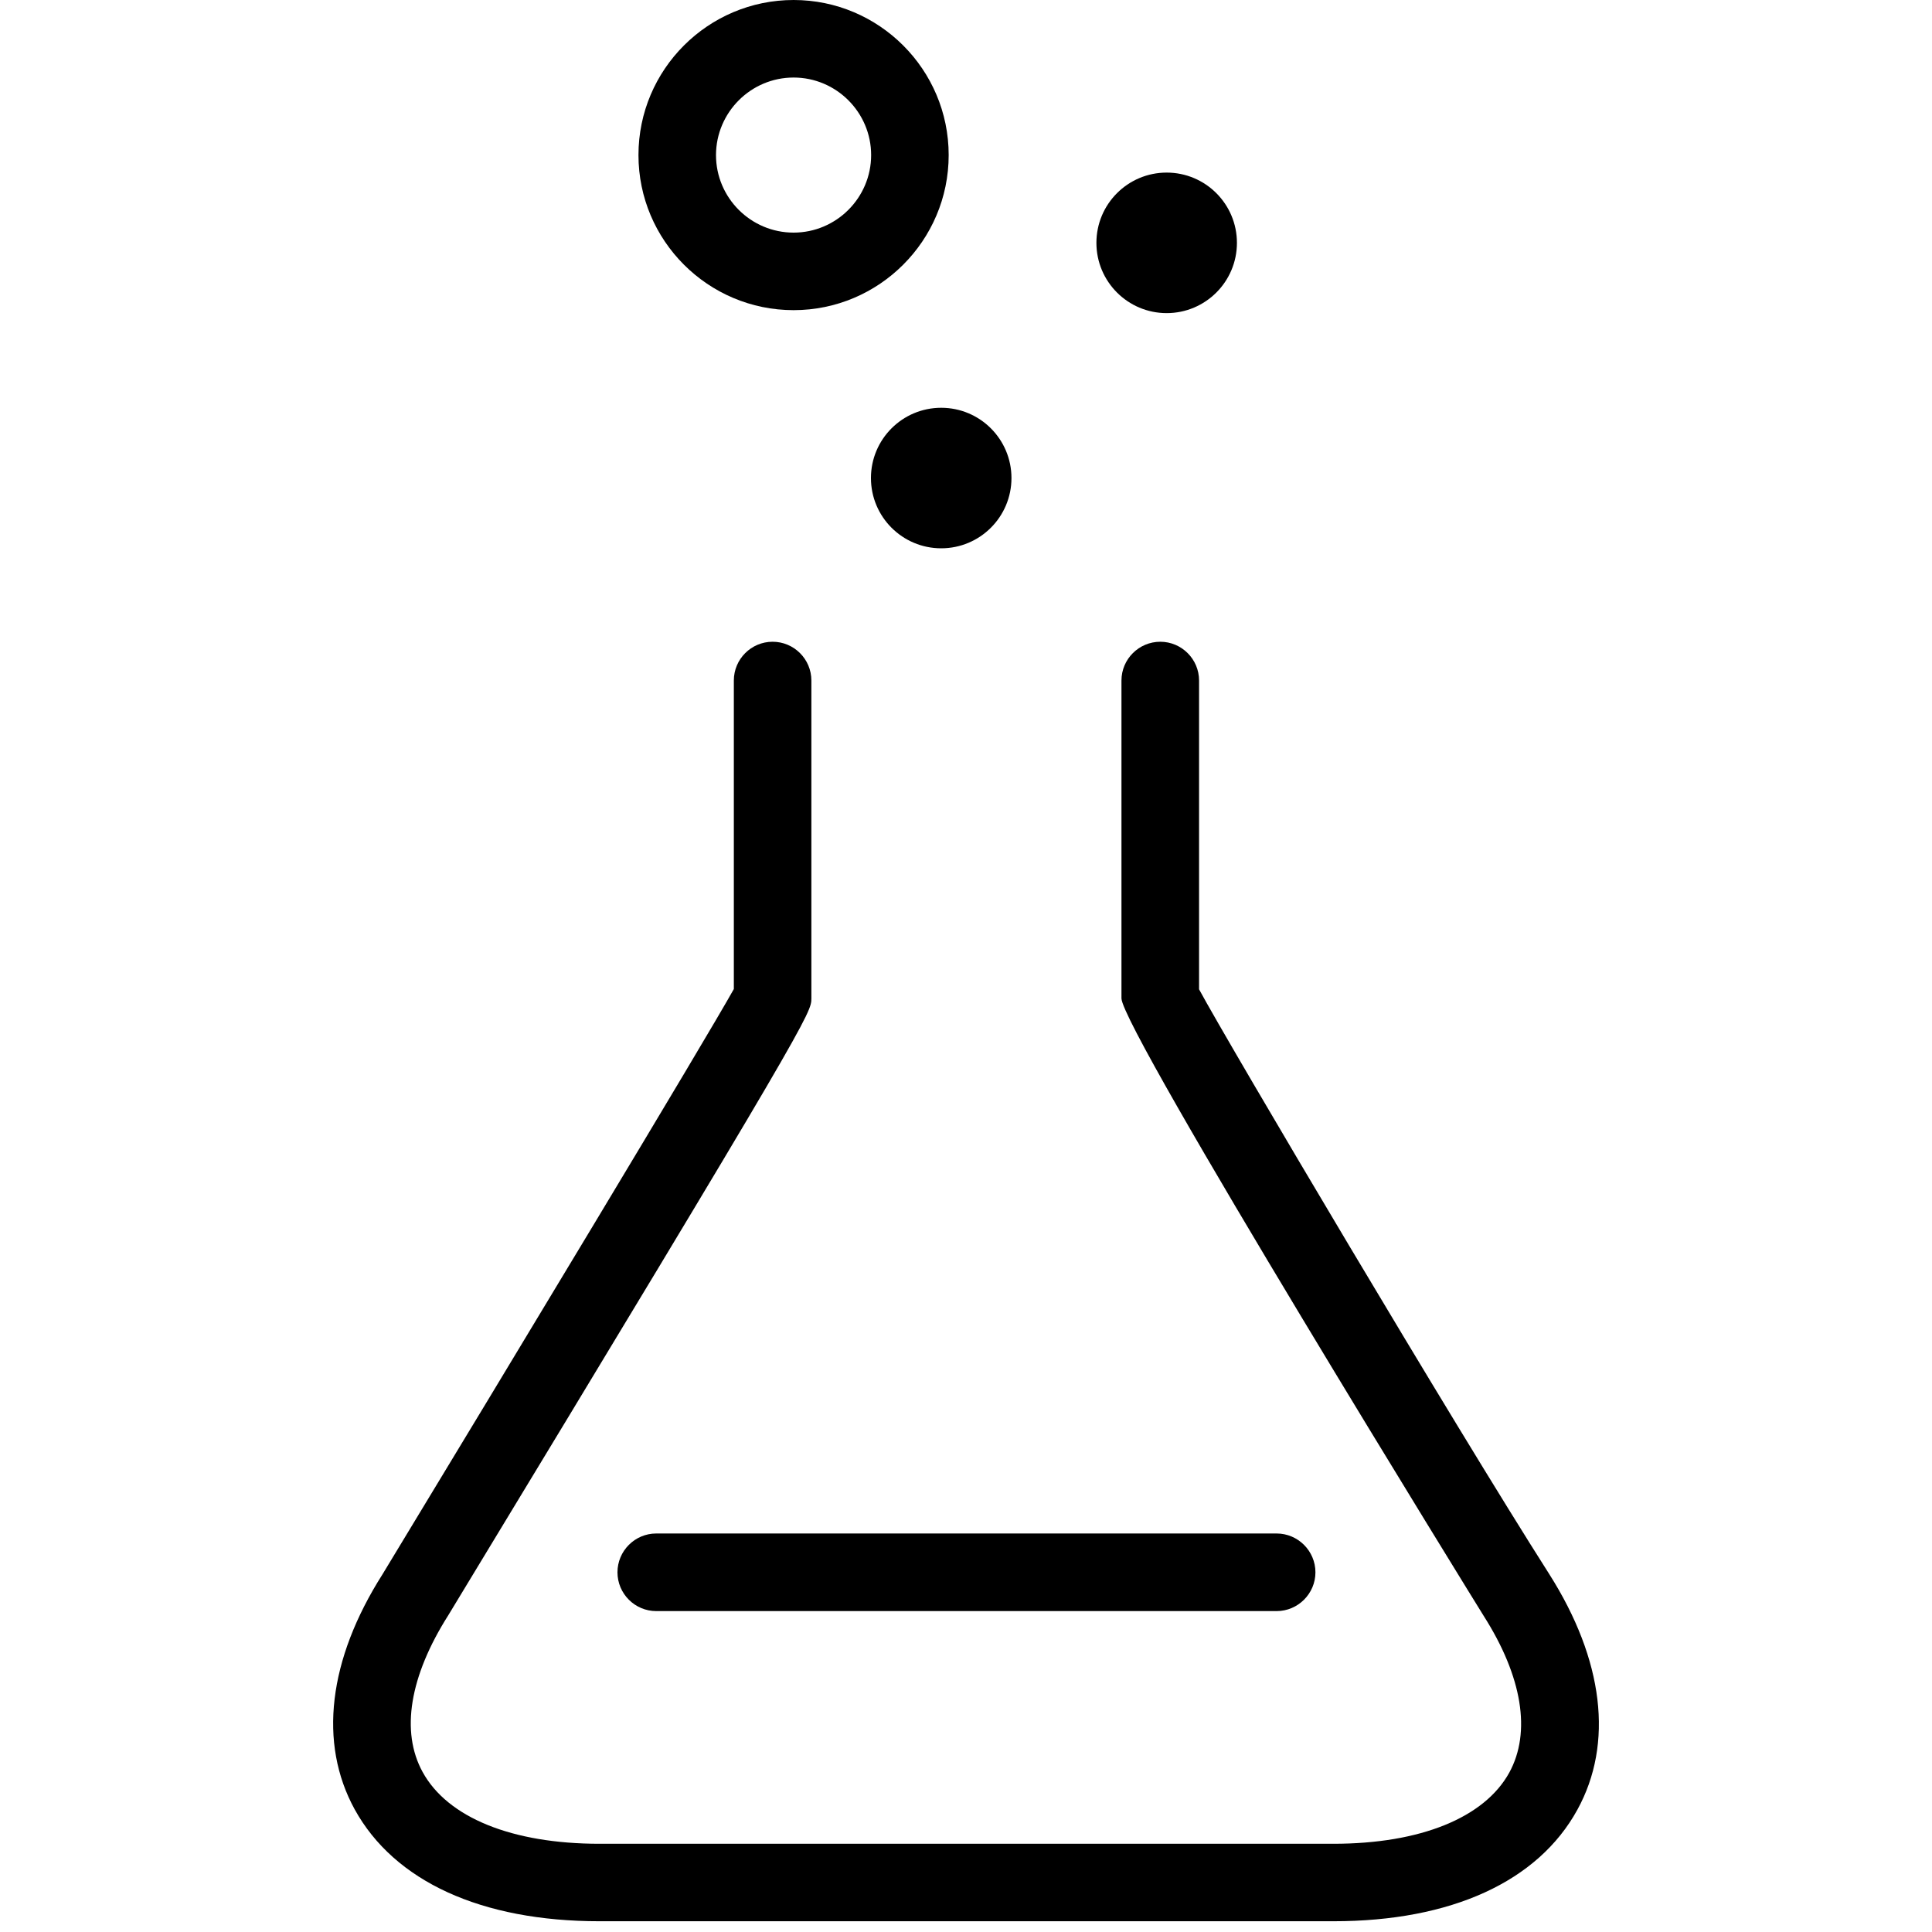
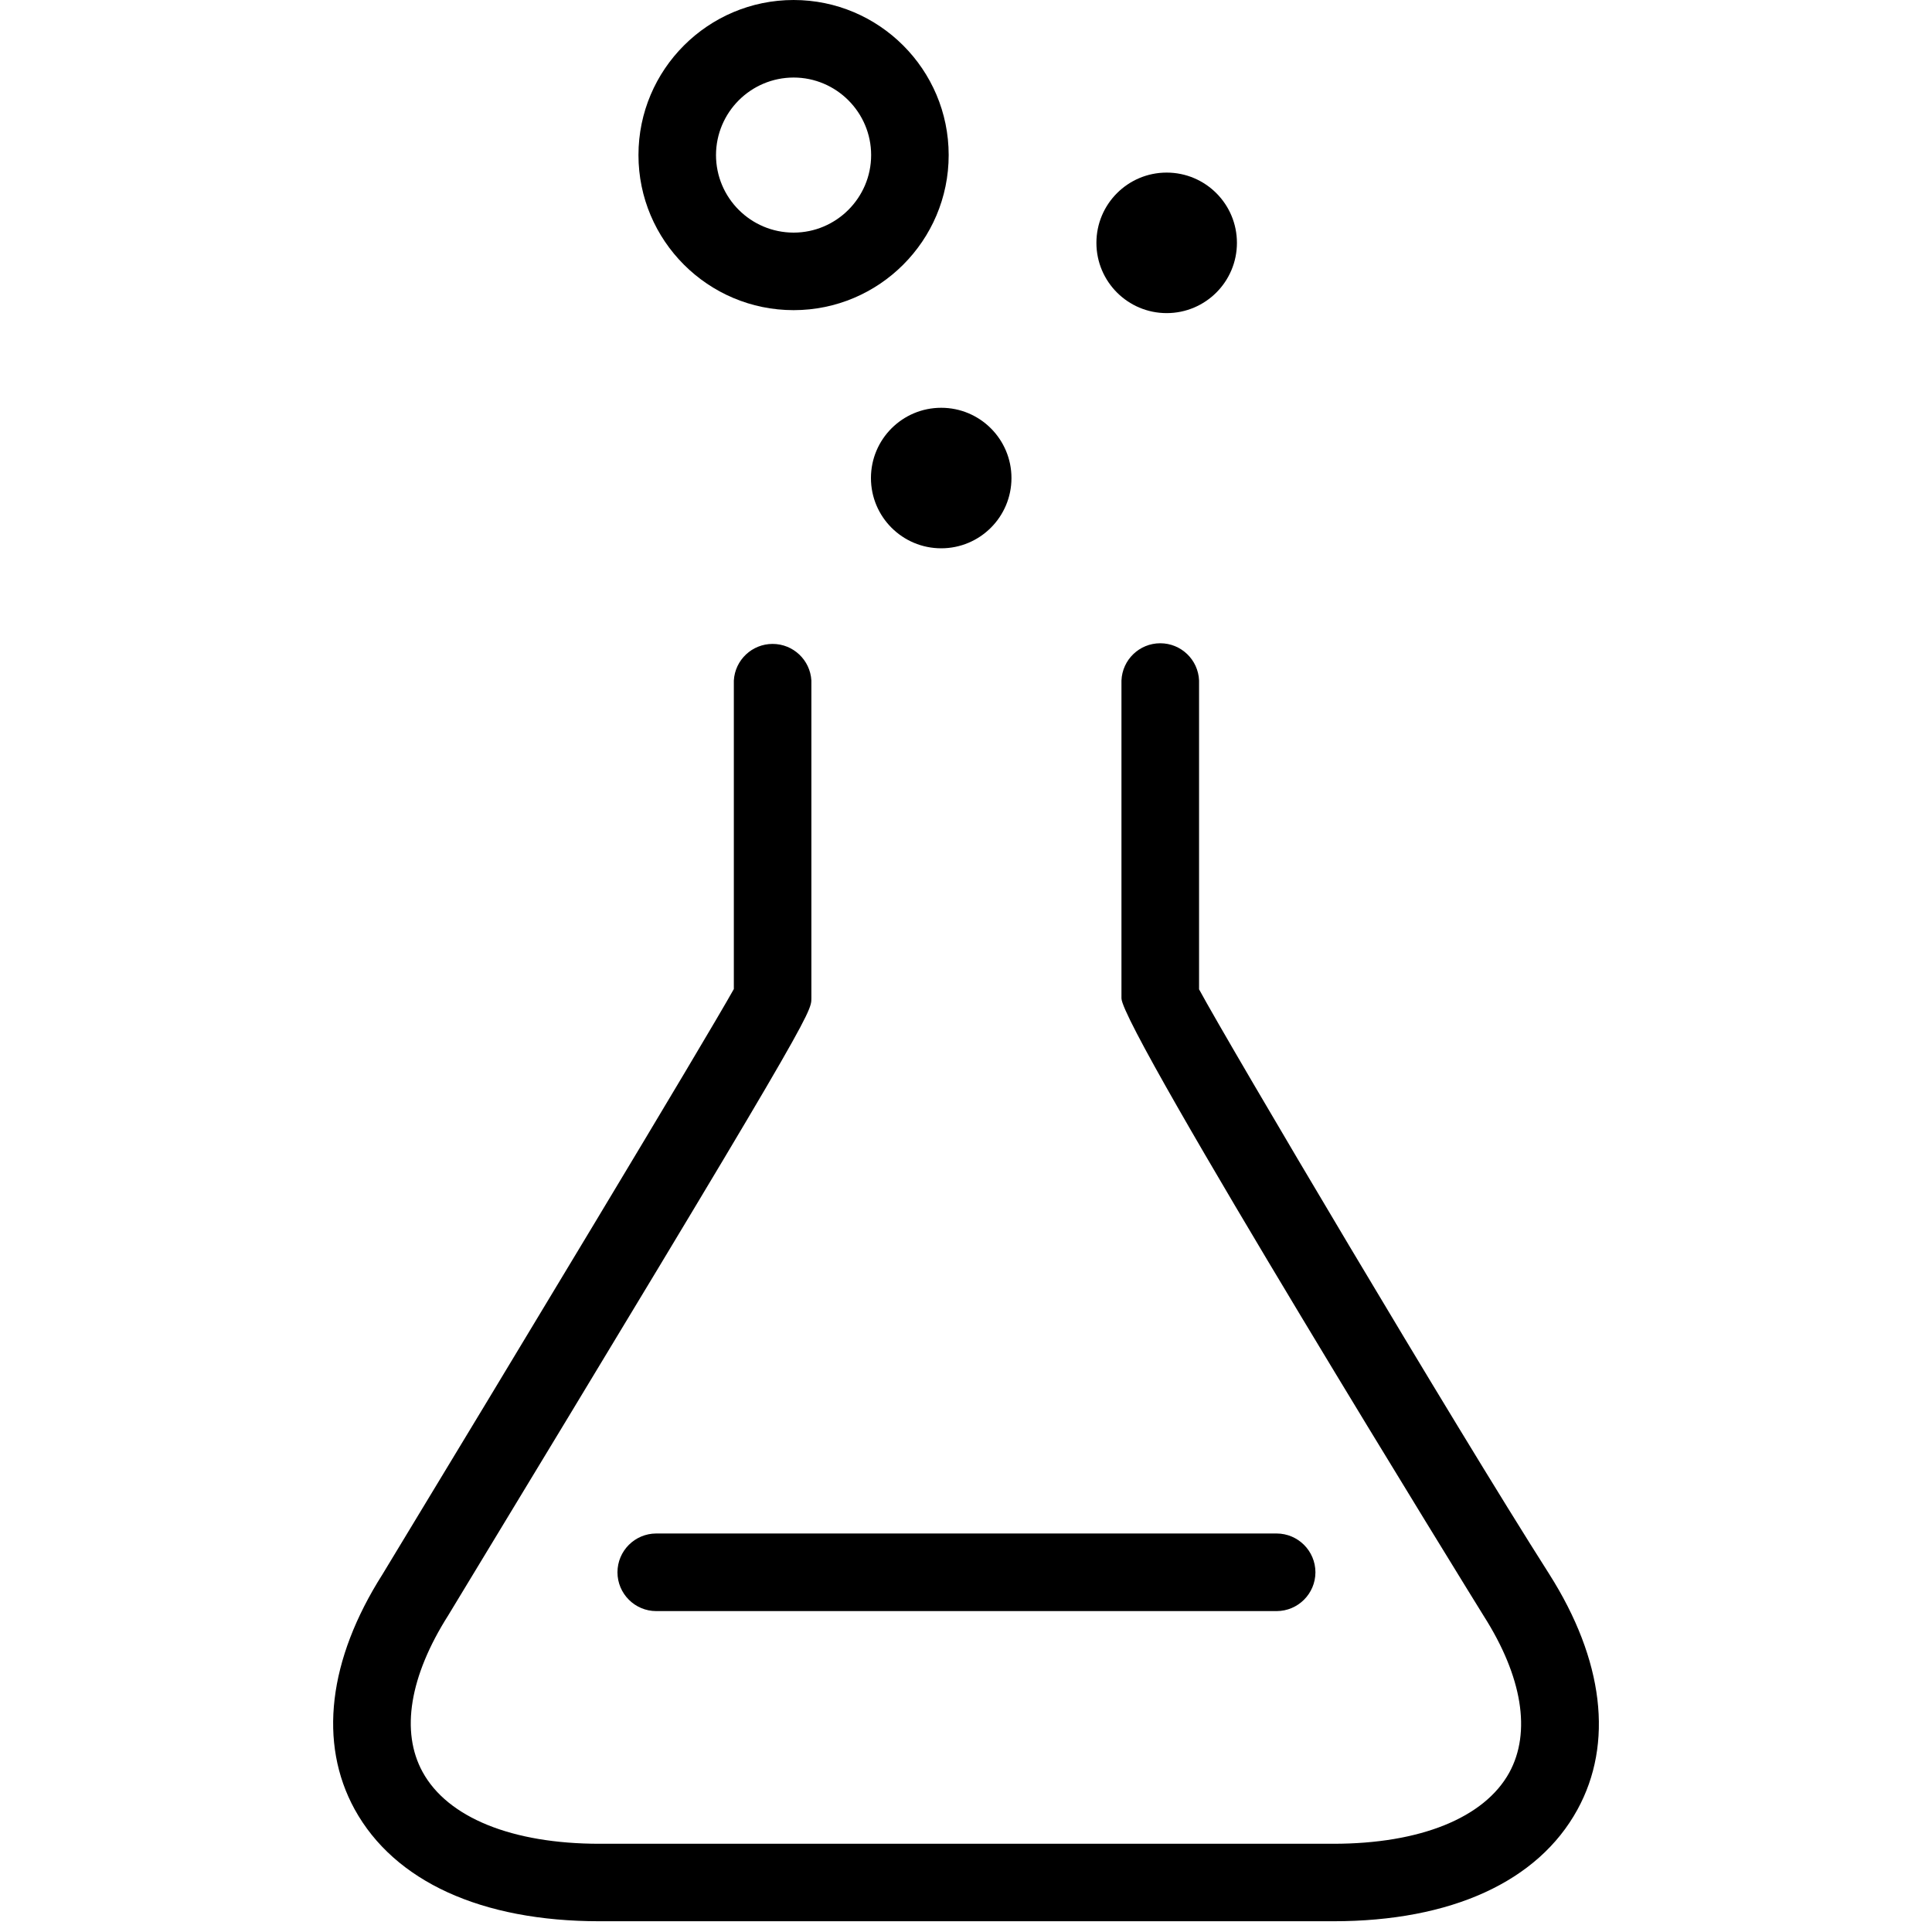
- <svg xmlns="http://www.w3.org/2000/svg" version="1.1" id="Layer_1" x="0px" y="0px" width="30px" height="30px" viewBox="0 0 30 30" enable-background="new 0 0 30 30" xml:space="preserve">
-   <g id="experiment">
-     <g>
-       <path d="M24.057,24.443c-1.5-2.354-4.962-8.2-5.438-9.081v-4.795c0-0.332-0.271-0.602-0.602-0.602    c-0.332,0-0.603,0.27-0.603,0.602v4.935c0,0.482,5.568,9.501,5.625,9.59c0.6,0.943,0.74,1.807,0.397,2.433    c-0.387,0.702-1.382,1.105-2.732,1.105H9.308c-1.356,0-2.358-0.406-2.746-1.115c-0.343-0.626-0.203-1.485,0.4-2.435    c5.637-9.299,5.637-9.353,5.637-9.578v-4.935c0-0.332-0.27-0.602-0.602-0.602c-0.332,0-0.602,0.27-0.602,0.602v4.791    c-0.458,0.819-3.455,5.787-5.455,9.087c-0.843,1.326-0.997,2.622-0.433,3.65c0.616,1.119,1.966,1.738,3.802,1.738h11.396    c1.83,0,3.176-0.616,3.788-1.731C25.059,27.073,24.902,25.775,24.057,24.443z" />
-       <path d="M12.323,4.816c1.328,0,2.408-1.08,2.408-2.408S13.651,0,12.323,0c-1.329,0-2.409,1.08-2.409,2.408    S10.994,4.816,12.323,4.816z M12.323,1.204c0.663,0,1.204,0.541,1.204,1.204c0,0.663-0.541,1.204-1.204,1.204    c-0.665,0-1.205-0.541-1.205-1.204C11.119,1.745,11.659,1.204,12.323,1.204z" />
-       <circle cx="18.116" cy="3.771" r="1.091" />
-       <circle cx="14.615" cy="7.423" r="1.091" />
-       <path d="M9.588,24.415c0,0.331,0.27,0.602,0.602,0.602h9.633c0.332,0,0.603-0.271,0.603-0.602c0-0.332-0.271-0.603-0.603-0.603    H10.19C9.858,23.812,9.588,24.083,9.588,24.415z" />
-     </g>
-   </g>
-   <g id="Warstwa_1">
- </g>
+ <svg xmlns="http://www.w3.org/2000/svg" width="30" height="30" viewBox="0 0 30 30">
+   <path d="M24.057 24.443c-1.5-2.354-4.962-8.2-5.438-9.081v-4.795a.603.603 0 0 0-1.205 0v4.935c0 .482 5.568 9.501 5.625 9.59.6.943.74 1.807.397 2.433-.387.702-1.382 1.105-2.732 1.105H9.308c-1.356 0-2.358-.406-2.746-1.115-.343-.626-.203-1.485.4-2.435 5.637-9.299 5.637-9.353 5.637-9.578v-4.935a.603.603 0 0 0-1.204 0v4.791c-.458.819-3.455 5.787-5.455 9.087-.843 1.326-.997 2.622-.433 3.65.616 1.119 1.966 1.738 3.802 1.738h11.396c1.83 0 3.176-.616 3.788-1.731.566-1.029.409-2.327-.436-3.659zM12.323 4.816c1.328 0 2.408-1.08 2.408-2.408S13.651 0 12.323 0c-1.329 0-2.409 1.08-2.409 2.408s1.08 2.408 2.409 2.408zm0-3.612c.663 0 1.204.541 1.204 1.204 0 .663-.541 1.204-1.204 1.204a1.206 1.206 0 0 1-1.205-1.204 1.207 1.207 0 0 1 1.205-1.204z" />
+   <circle cx="18.116" cy="3.771" r="1.091" />
+   <circle cx="14.615" cy="7.423" r="1.091" />
+   <path d="M9.588 24.415c0 .331.27.602.602.602h9.633a.604.604 0 0 0 .603-.602.604.604 0 0 0-.603-.603H10.19a.603.603 0 0 0-.602.603z" />
</svg>
